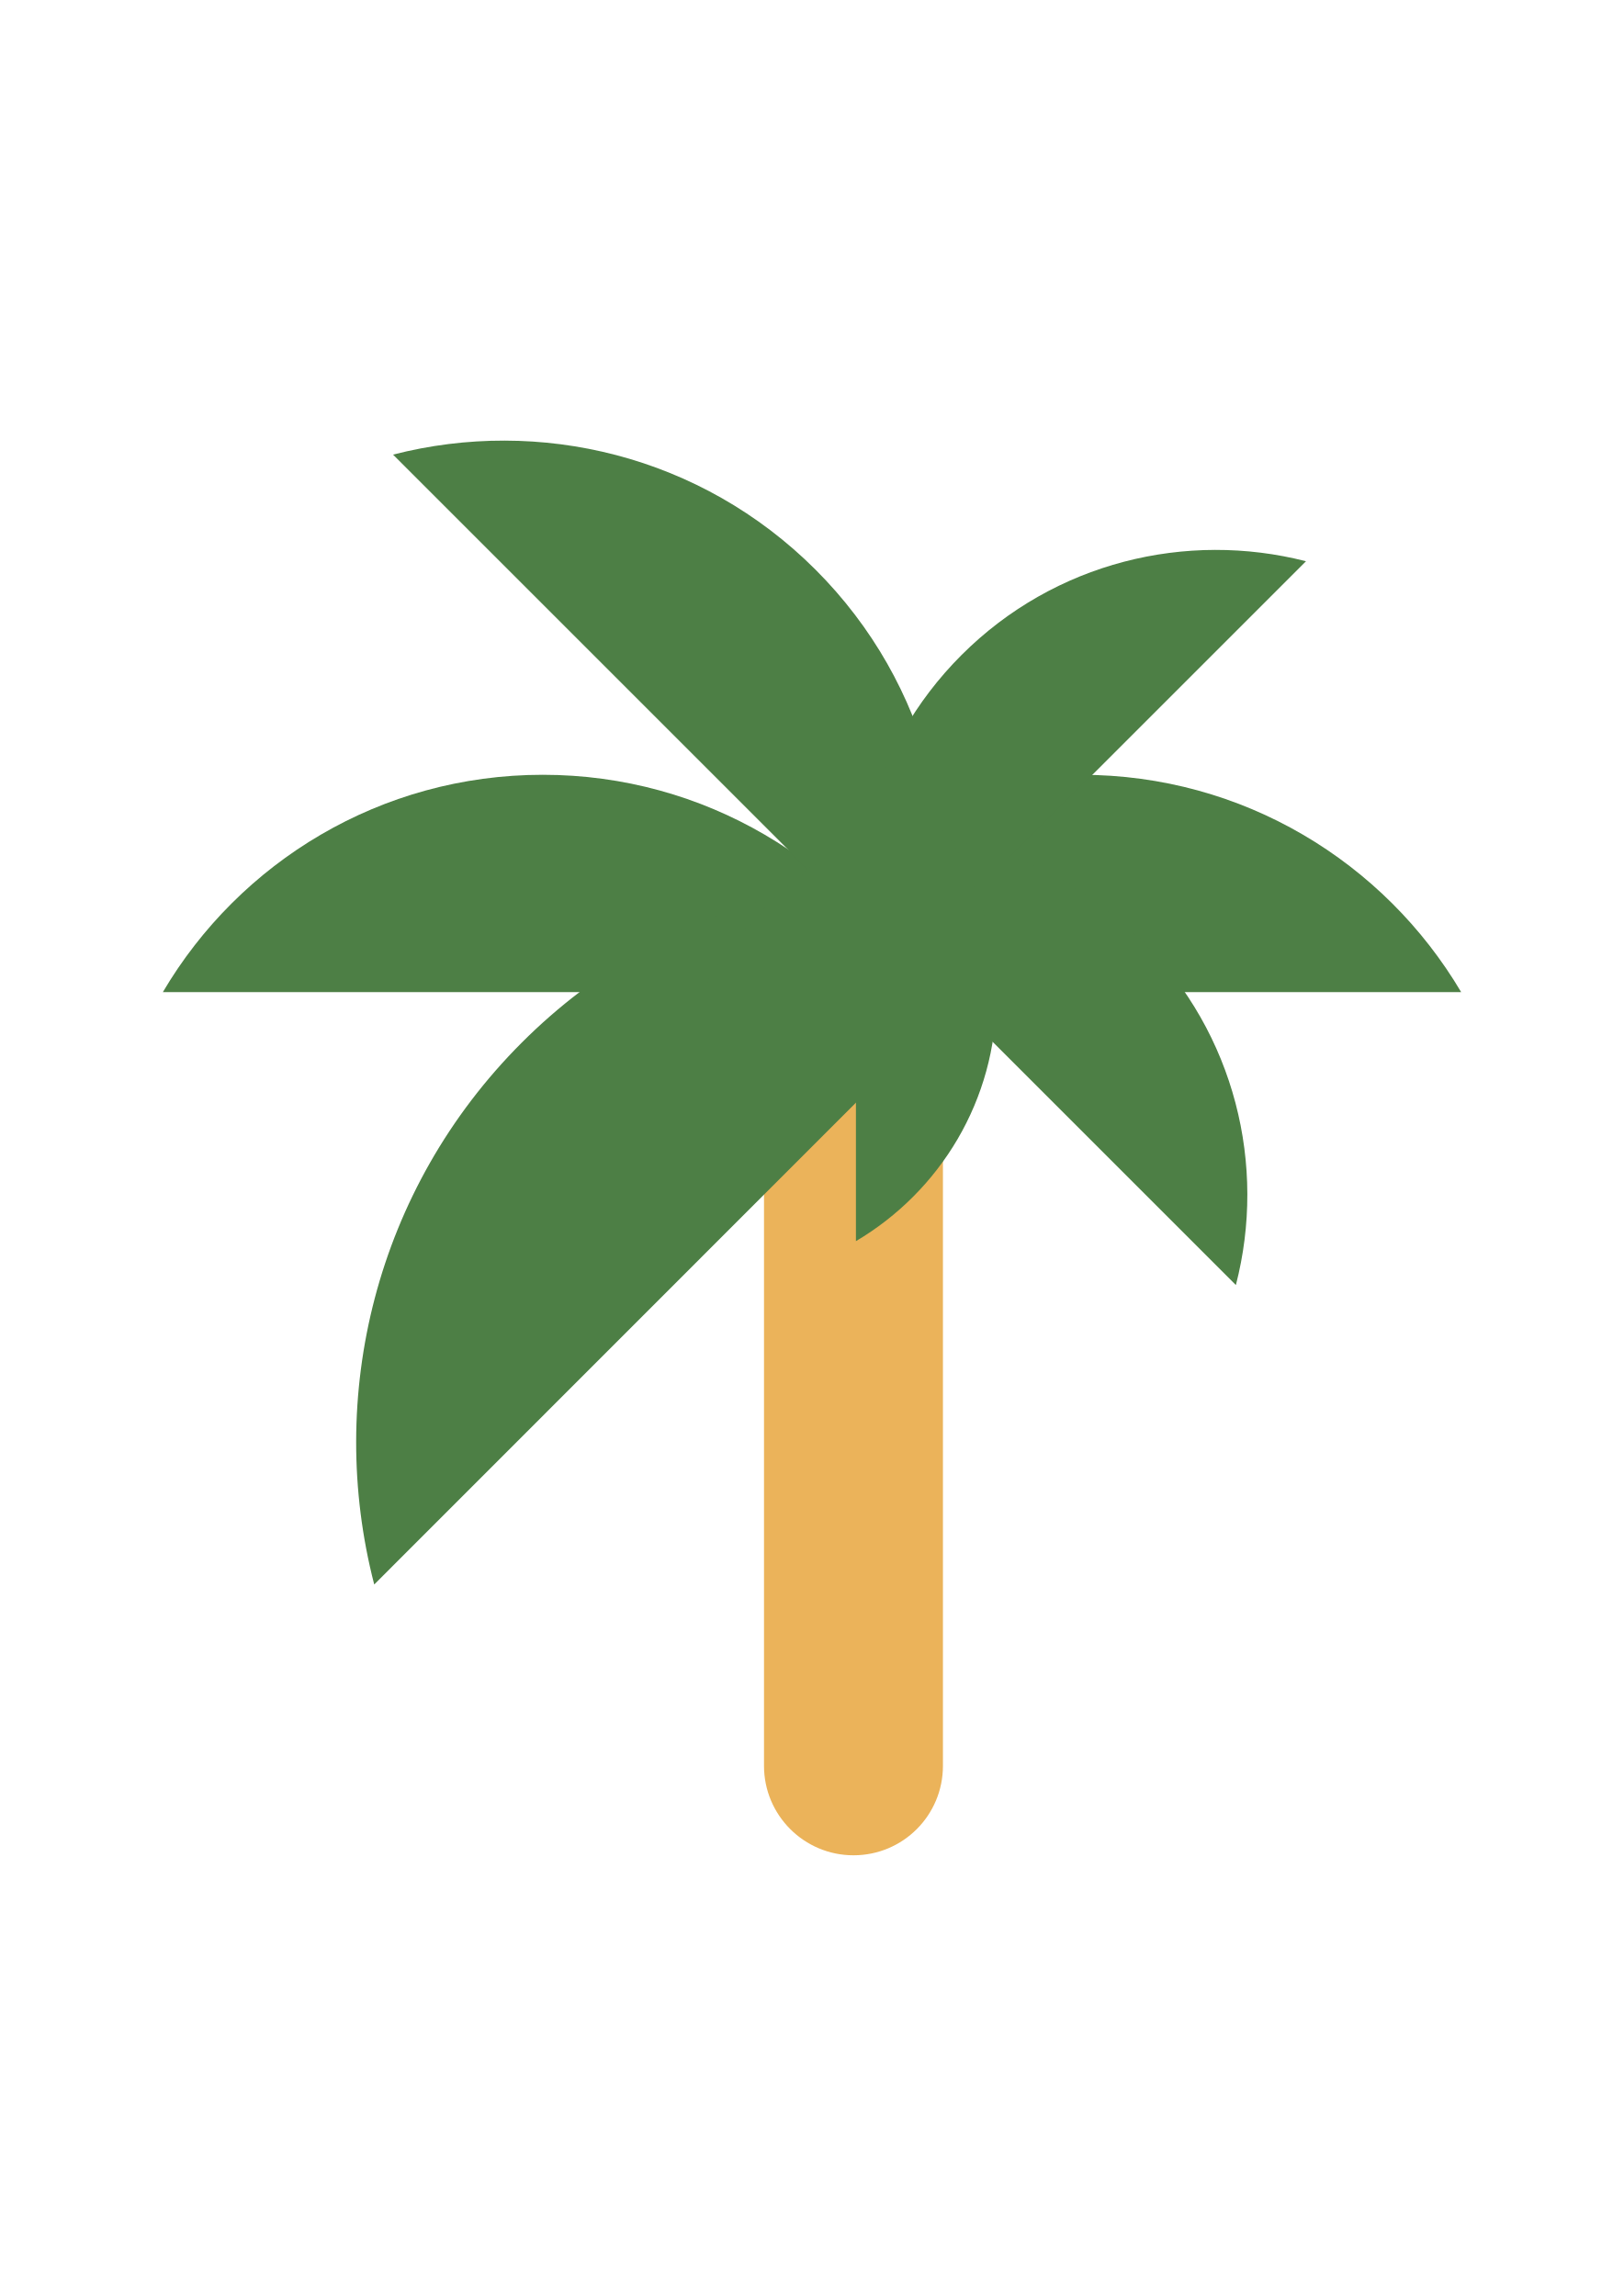
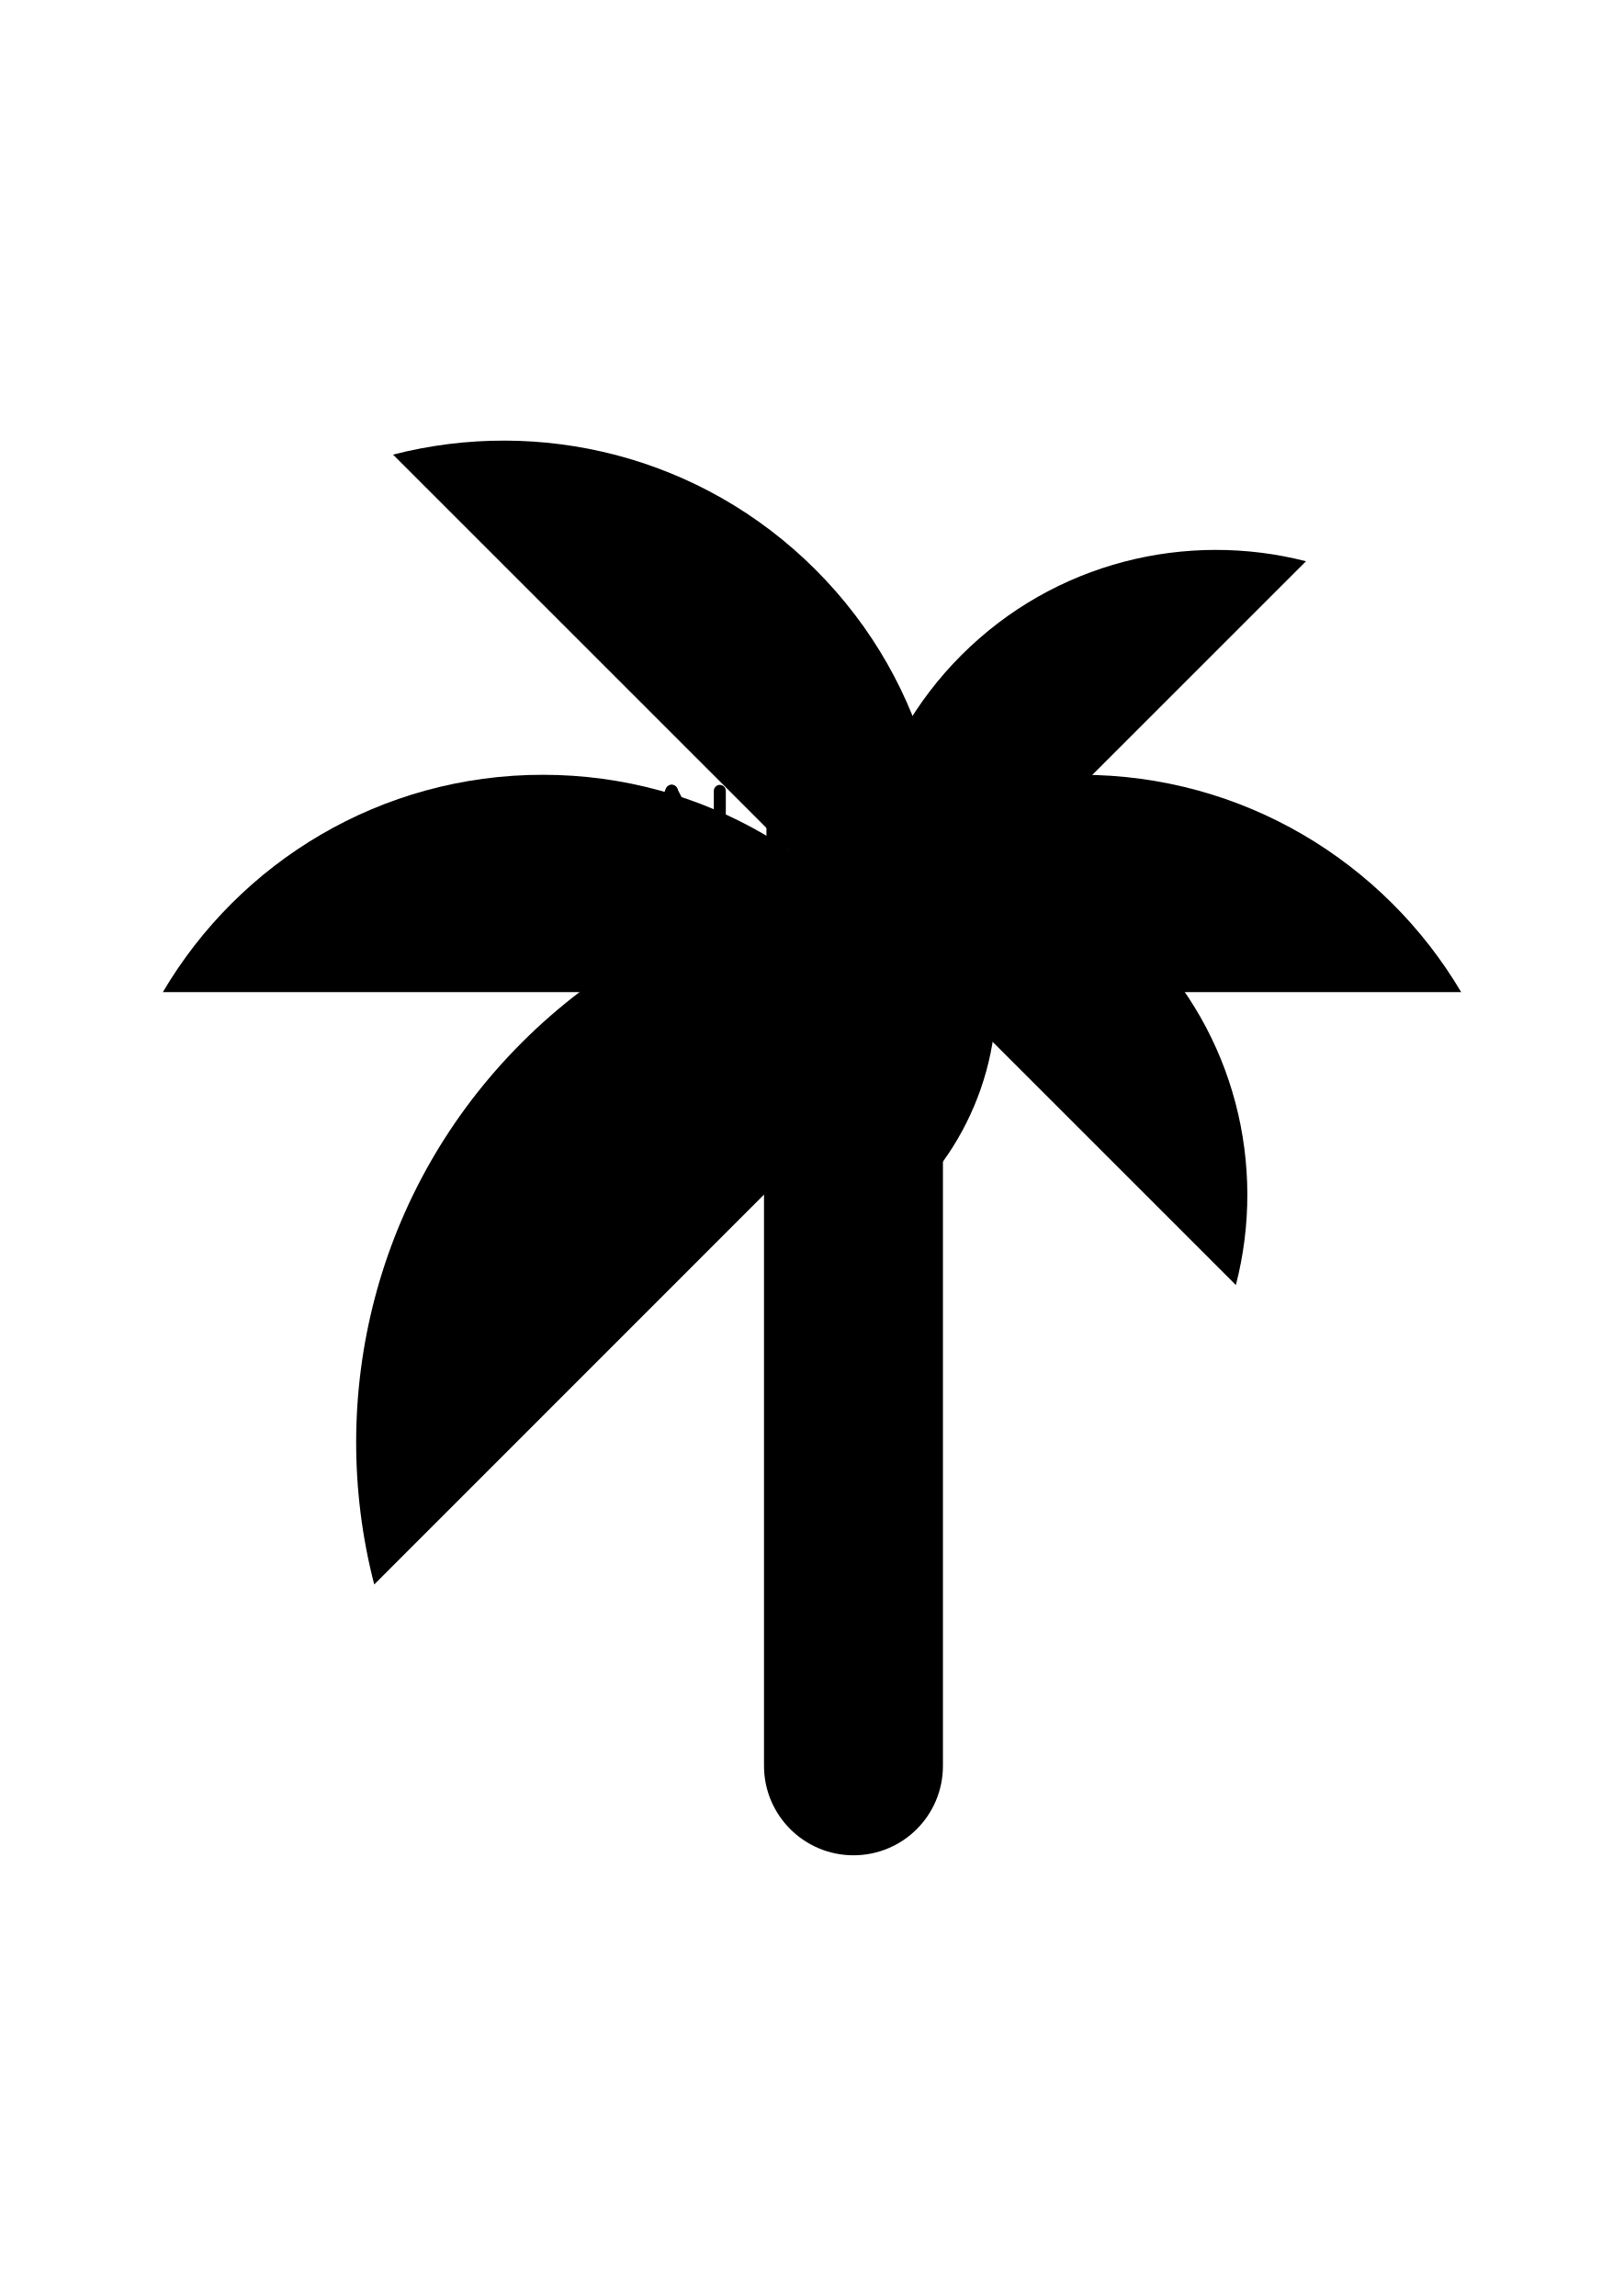
<svg xmlns="http://www.w3.org/2000/svg" version="1.1" x="0px" y="0px" viewBox="0 0 595.3 841.9" style="enable-background:new 0 0 595.3 841.9;" xml:space="preserve">
-   <style type="text/css">
- 	.st0{fill:#EBB35A;}
- 	.st1{fill:#4D7F45;}
- 	.st2{display:none;}
- 	.st3{display:inline;fill:#2582C4;}
- 	.st4{display:inline;fill:#F08058;}
- 	.st5{display:inline;fill:#76B72D;}
- 	.st6{display:inline;fill:#F7A707;}
- 	.st7{display:inline;}
- 	.st8{fill:#2582C4;}
- 	.st9{fill:#76B72D;}
- 	.st10{fill:#F7A707;}
- 	.st11{fill:#F08058;}
- </style>
  <g id="Palmera">
    <path class="st0" d="M345.7,647.5V362.7c0-18.1-14.7-32.8-32.8-32.8h0c-18.1,0-32.8,14.7-32.8,32.8v284.8   c0,18.1,14.7,32.8,32.8,32.8h0C331.1,680.3,345.7,665.6,345.7,647.5z" />
    <path class="st1" d="M199,284.1c-59.4,0-111.2,32-139.3,79.7h278.7C310.2,316.1,258.3,284.1,199,284.1z" />
    <path class="st1" d="M191.3,382.3c-53.8,53.8-71.9,129.9-54.1,198.7L390,328.1C321.3,310.4,245.2,328.4,191.3,382.3z" />
    <path class="st1" d="M299,208.9c-42-42-101.3-56-154.9-42.2l197,197C355,310.2,341,250.9,299,208.9z" />
    <path class="st1" d="M396.3,284.1c-59.4,0-111.2,32-139.3,79.7h278.7C507.5,316.1,455.7,284.1,396.3,284.1z" />
    <path class="st1" d="M352.5,240.2c-34.2,34.2-45.7,82.6-34.4,126.3l160.7-160.7C435.1,194.6,386.7,206,352.5,240.2z" />
    <path class="st1" d="M418.7,344.9c-34.2-34.2-82.6-45.7-126.3-34.4l160.7,160.7C464.4,427.5,452.9,379.1,418.7,344.9z" />
    <path class="st1" d="M365.3,365.1c0-38.3-20.7-71.8-51.5-90v180C344.6,436.9,365.3,403.4,365.3,365.1z" />
  </g>
  <g id="Regles">
    <g class="st2">
      <path class="st3" d="M283.2,311.4c-1.2,0-2.2-1-2.2-2.2V290c0-1.2,1-2.2,2.2-2.2s2.2,1,2.2,2.2v19.2    C285.4,310.5,284.4,311.4,283.2,311.4z" />
    </g>
    <g class="st2">
      <path class="st4" d="M296,292.2h-12.8c-1.2,0-2.2-1-2.2-2.2s1-2.2,2.2-2.2H296c1.2,0,2.2,1,2.2,2.2S297.2,292.2,296,292.2z" />
    </g>
    <g class="st2">
      <path class="st5" d="M296,311.4h-12.8c-1.2,0-2.2-1-2.2-2.2s1-2.2,2.2-2.2H296c1.2,0,2.2,1,2.2,2.2S297.2,311.4,296,311.4z" />
    </g>
    <g class="st2">
      <path class="st6" d="M294.1,301.8h-10.9c-1.2,0-2.2-1-2.2-2.2s1-2.2,2.2-2.2h10.9c1.2,0,2.2,1,2.2,2.2S295.3,301.8,294.1,301.8z" />
    </g>
    <g class="st2">
      <path class="st6" d="M294.5,286l-11.5-4.1c-1.3-0.5-2-1.8-1.6-2.9c0.4-1.1,1.8-1.7,3.1-1.2l11.5,4.1c1.3,0.5,2,1.8,1.6,2.9    C297.2,286,295.8,286.5,294.5,286z" />
    </g>
    <g class="st2">
      <g class="st7">
        <path class="st8" d="M236.5,311.4c-0.3,0-0.7-0.1-1-0.2c-1.1-0.6-1.5-1.9-1-3l9.8-19.2c0.6-1.1,1.9-1.5,3-1c1.1,0.6,1.5,1.9,1,3     l-9.8,19.2C238.1,311,237.3,311.4,236.5,311.4z" />
      </g>
      <g class="st7">
        <path class="st9" d="M256,311.4c-0.8,0-1.6-0.4-2-1.2l-9.8-19.2c-0.6-1.1-0.1-2.4,1-3c1.1-0.6,2.4-0.1,3,1l9.8,19.2     c0.6,1.1,0.1,2.4-1,3C256.7,311.4,256.3,311.4,256,311.4z" />
      </g>
    </g>
    <g class="st2">
      <path class="st4" d="M253.8,307.2h-15.2c-1.2,0-2.2-1-2.2-2.2c0-1.2,1-2.2,2.2-2.2h15.2c1.2,0,2.2,1,2.2,2.2    C256,306.2,255.1,307.2,253.8,307.2z" />
    </g>
    <g class="st2">
      <g class="st7">
        <path class="st8" d="M361,311.4c-0.3,0-0.7-0.1-1-0.2c-1.1-0.6-1.5-1.9-1-3l9.8-19.2c0.6-1.1,1.9-1.5,3-1c1.1,0.6,1.5,1.9,1,3     l-9.8,19.2C362.5,311,361.8,311.4,361,311.4z" />
      </g>
      <g class="st7">
        <path class="st9" d="M380.5,311.4c-0.8,0-1.6-0.4-2-1.2l-9.8-19.2c-0.6-1.1-0.1-2.4,1-3c1.1-0.6,2.4-0.1,3,1l9.8,19.2     c0.6,1.1,0.1,2.4-1,3C381.2,311.4,380.8,311.4,380.5,311.4z" />
      </g>
    </g>
    <g class="st2">
      <path class="st4" d="M378.3,307.2h-15.2c-1.2,0-2.2-1-2.2-2.2c0-1.2,1-2.2,2.2-2.2h15.2c1.2,0,2.2,1,2.2,2.2    C380.5,306.2,379.5,307.2,378.3,307.2z" />
    </g>
    <g class="st2">
      <path class="st3" d="M328.1,301.3c-1.2,0-2.2-1-2.2-2.2c0-6.7,5.5-12.2,12.2-12.2c1.2,0,2.2,1,2.2,2.2s-1,2.2-2.2,2.2    c-4.3,0-7.8,3.5-7.8,7.8C330.3,300.3,329.3,301.3,328.1,301.3z" />
    </g>
    <g class="st2">
      <path class="st6" d="M338.1,311.3c-6.7,0-12.2-5.5-12.2-12.2c0-1.2,1-2.2,2.2-2.2s2.2,1,2.2,2.2c0,4.3,3.5,7.8,7.8,7.8    c1.2,0,2.2,1,2.2,2.2S339.3,311.3,338.1,311.3z" />
    </g>
    <g class="st2">
      <path class="st4" d="M338.1,311.3c-1.2,0-2.2-1-2.2-2.2s1-2.2,2.2-2.2c2,0,3.9-0.7,5.3-2.1c0.9-0.8,2.3-0.8,3.1,0.1    c0.8,0.9,0.8,2.3-0.1,3.1C344.1,310.1,341.2,311.3,338.1,311.3z" />
    </g>
    <g class="st2">
      <path class="st5" d="M345,294.1c-0.6,0-1.1-0.2-1.5-0.6c-1.5-1.4-3.4-2.2-5.4-2.2c-1.2,0-2.2-1-2.2-2.2s1-2.2,2.2-2.2    c3.2,0,6.2,1.2,8.5,3.4c0.9,0.8,0.9,2.2,0.1,3.1C346.1,293.9,345.6,294.1,345,294.1z" />
    </g>
    <g class="st2">
      <g class="st7">
        <path class="st8" d="M-849.5,381.4c-11.8,0-21.4-9.6-21.4-21.4c0-65.2,53.1-118.3,118.3-118.3c11.8,0,21.4,9.6,21.4,21.4     s-9.6,21.4-21.4,21.4c-41.6,0-75.4,33.8-75.4,75.4C-828,371.8-837.6,381.4-849.5,381.4z" />
      </g>
      <g class="st7">
        <path class="st10" d="M-752.6,478.3c-65.2,0-118.3-53.1-118.3-118.3c0-11.8,9.6-21.4,21.4-21.4s21.4,9.6,21.4,21.4     c0,41.6,33.8,75.4,75.4,75.4c11.8,0,21.4,9.6,21.4,21.4S-740.7,478.3-752.6,478.3z" />
      </g>
      <g class="st7">
        <path class="st11" d="M-752.6,478.3c-11.8,0-21.4-9.6-21.4-21.4s9.6-21.4,21.4-21.4c19.2,0,37.6-7.2,51.6-20.4     c8.6-8.1,22.2-7.7,30.3,1c8.1,8.6,7.7,22.2-1,30.3C-693.6,466.9-722.4,478.3-752.6,478.3z" />
      </g>
      <g class="st7">
        <path class="st9" d="M-685.4,311.6c-5.3,0-10.7-2-14.9-6c-14.1-13.6-32.7-21.1-52.3-21.1c-11.8,0-21.4-9.6-21.4-21.4     s9.6-21.4,21.4-21.4c30.7,0,59.9,11.7,82,33.1c8.5,8.2,8.8,21.8,0.6,30.3C-674.2,309.4-679.8,311.6-685.4,311.6z" />
      </g>
    </g>
    <g class="st2">
      <path class="st6" d="M320.1,311.4c-0.6,0-1.2-0.3-1.7-0.8l-16.3-19.2c-0.8-0.9-0.7-2.3,0.3-3.1c0.9-0.8,2.3-0.7,3.1,0.3l16.3,19.2    c0.8,0.9,0.7,2.3-0.3,3.1C321.1,311.3,320.6,311.4,320.1,311.4z" />
    </g>
    <g class="st2">
      <path class="st5" d="M320.1,311.4c-1.2,0-2.2-1-2.2-2.2V290c0-1.2,1-2.2,2.2-2.2s2.2,1,2.2,2.2v19.2    C322.3,310.5,321.4,311.4,320.1,311.4z" />
    </g>
    <g class="st2">
      <path class="st4" d="M303.8,311.4c-1.2,0-2.2-1-2.2-2.2V290c0-1.2,1-2.2,2.2-2.2c1.2,0,2.2,1,2.2,2.2v19.2    C306,310.5,305,311.4,303.8,311.4z" />
    </g>
    <g class="st2">
      <path class="st4" d="M352.9,311.4c-1.2,0-2.2-1-2.2-2.2V290c0-1.2,1-2.2,2.2-2.2s2.2,1,2.2,2.2v19.2    C355.1,310.4,354.2,311.4,352.9,311.4z" />
    </g>
    <g class="st2">
      <path class="st5" d="M263.9,311.4c-1.2,0-2.2-1-2.2-2.2V290c0-1.2,1-2.2,2.2-2.2s2.2,1,2.2,2.2v19.2    C266.1,310.4,265.1,311.4,263.9,311.4z" />
    </g>
    <g class="st2">
      <path class="st4" d="M275.3,311.4h-11.4c-1.2,0-2.2-1-2.2-2.2c0-1.2,1-2.2,2.2-2.2h11.4c1.2,0,2.2,1,2.2,2.2    C277.5,310.4,276.5,311.4,275.3,311.4z" />
    </g>
    <g class="st2">
      <g class="st7">
        <path class="st9" d="M611.9,519.5c-7.7,0-14-6.3-14-14V383.7c0-7.7,6.3-14,14-14c7.7,0,14,6.3,14,14v121.8     C625.9,513.2,619.7,519.5,611.9,519.5z" />
      </g>
      <g class="st7">
        <path class="st11" d="M684,519.5h-72.1c-7.7,0-14-6.3-14-14c0-7.7,6.3-14,14-14H684c7.7,0,14,6.3,14,14     C698,513.2,691.8,519.5,684,519.5z" />
      </g>
    </g>
    <g class="st2">
      <path class="st6" d="M221.6,311.5c-0.8,0-1.6-0.5-2-1.3l-8.9-19.2c-0.5-1.1,0-2.4,1.1-2.9c1.1-0.5,2.4,0,2.9,1.1l8.9,19.2    c0.5,1.1,0,2.4-1.1,2.9C222.2,311.4,221.9,311.5,221.6,311.5z" />
    </g>
    <g class="st2">
      <path class="st3" d="M221.6,311.5c-0.3,0-0.6-0.1-0.9-0.2c-1.1-0.5-1.6-1.8-1.1-2.9l8.9-19.2c0.5-1.1,1.8-1.6,2.9-1.1    c1.1,0.5,1.6,1.8,1.1,2.9l-8.9,19.2C223.2,311,222.4,311.5,221.6,311.5z" />
    </g>
  </g>
</svg>
